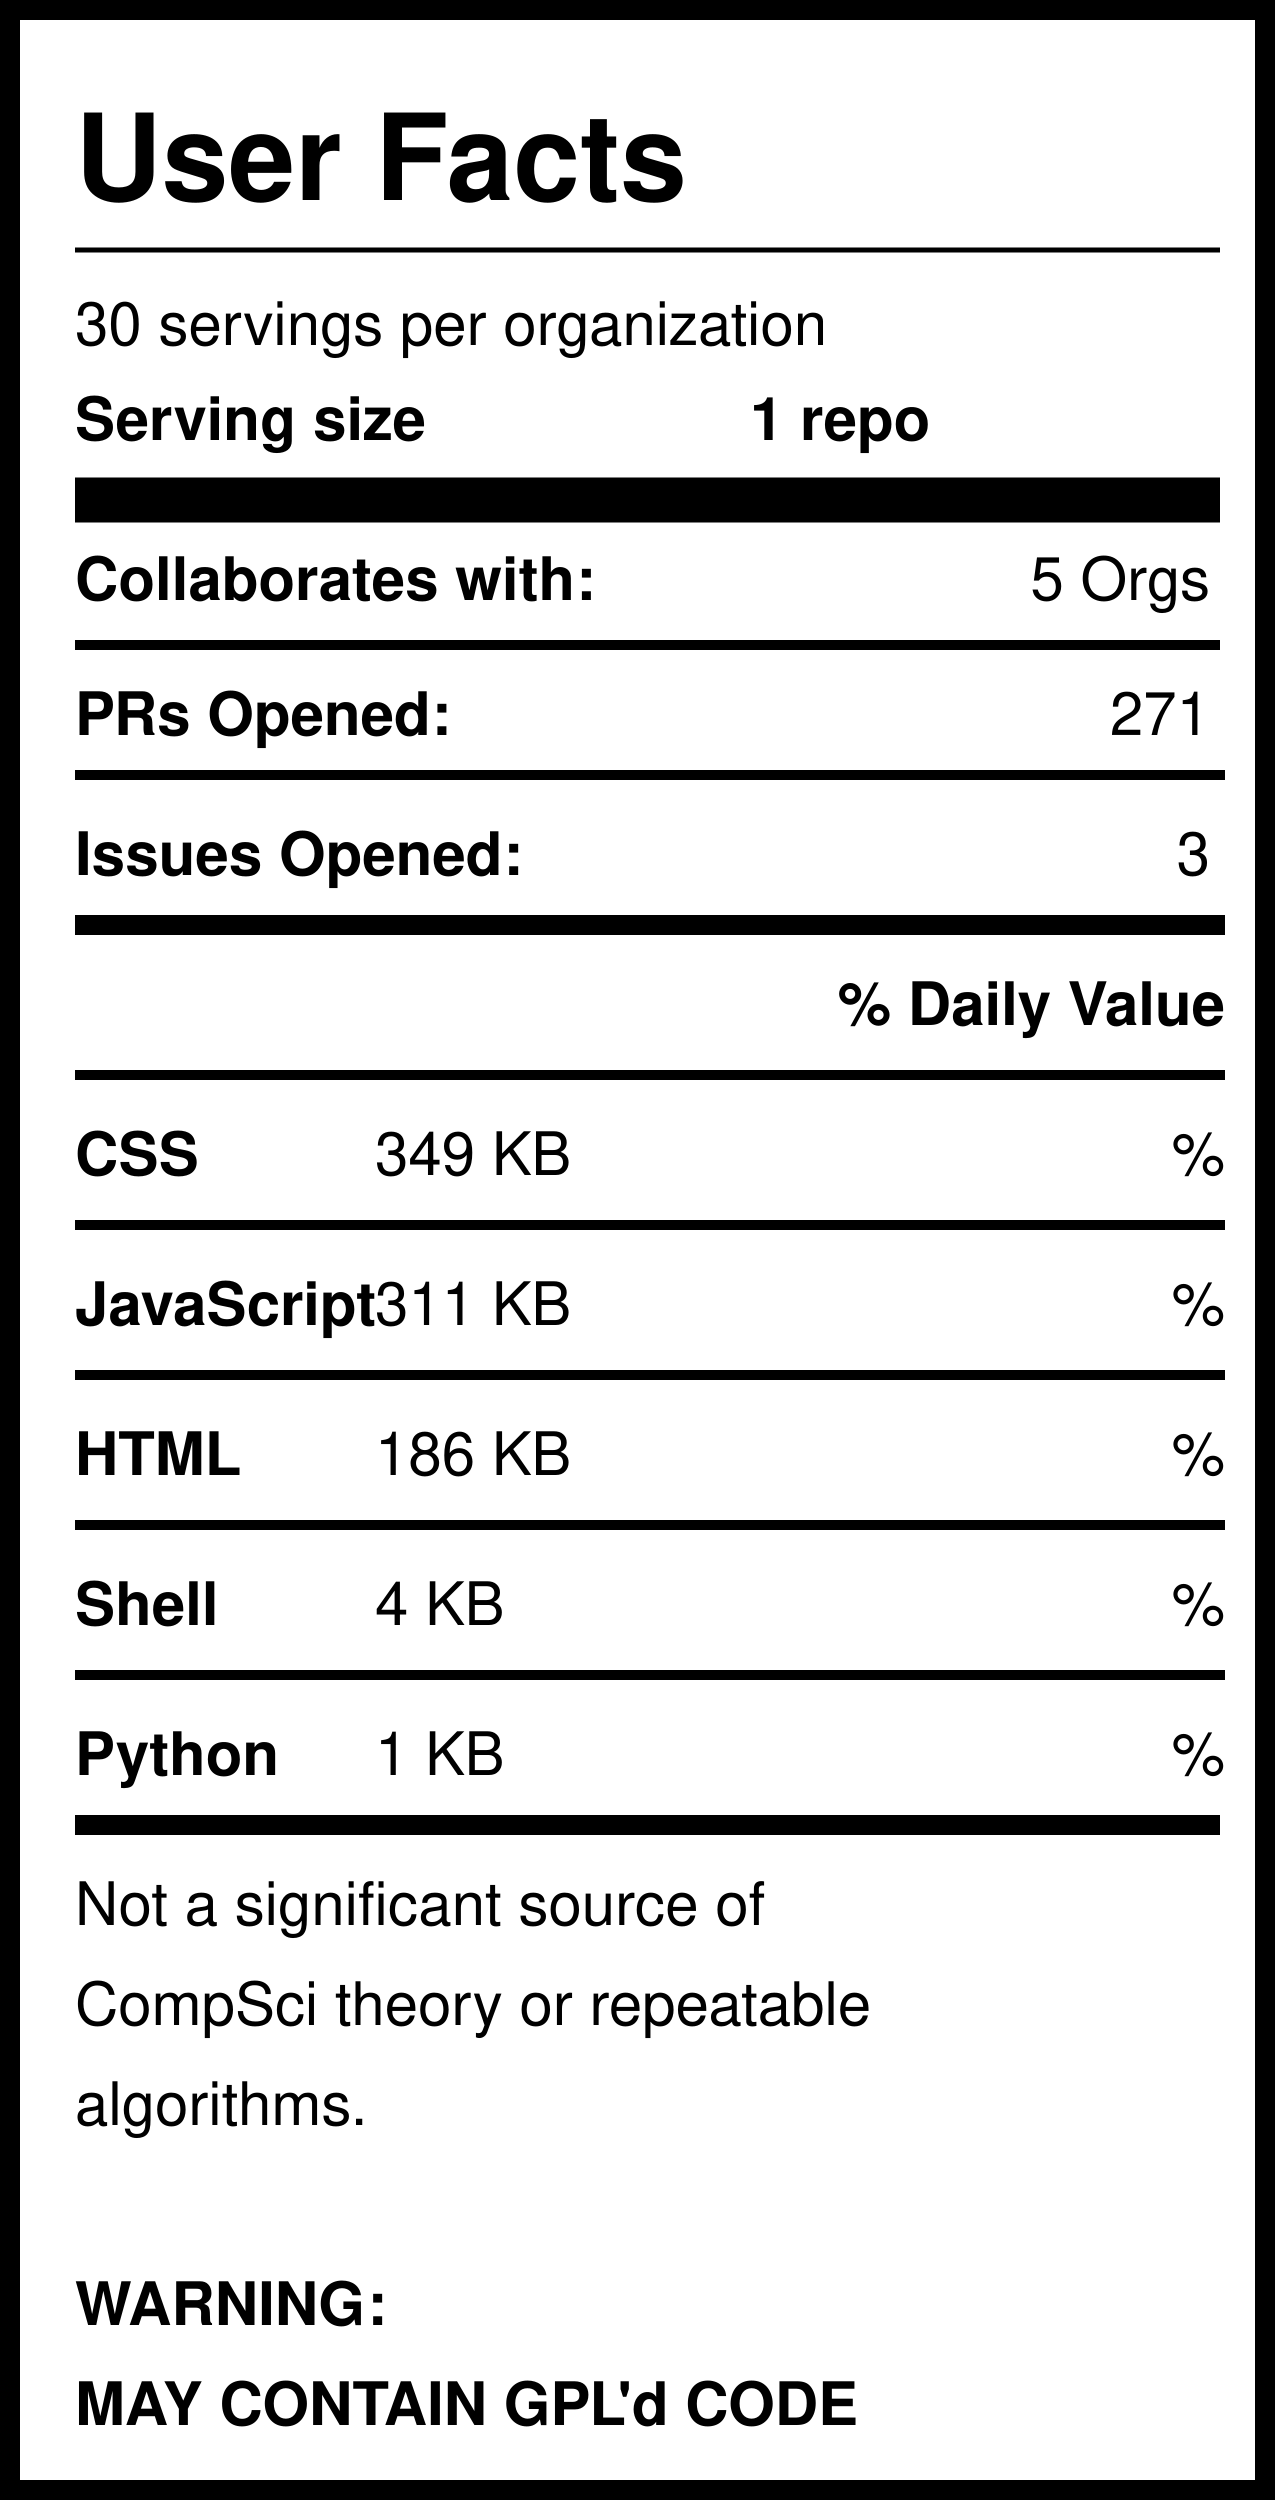
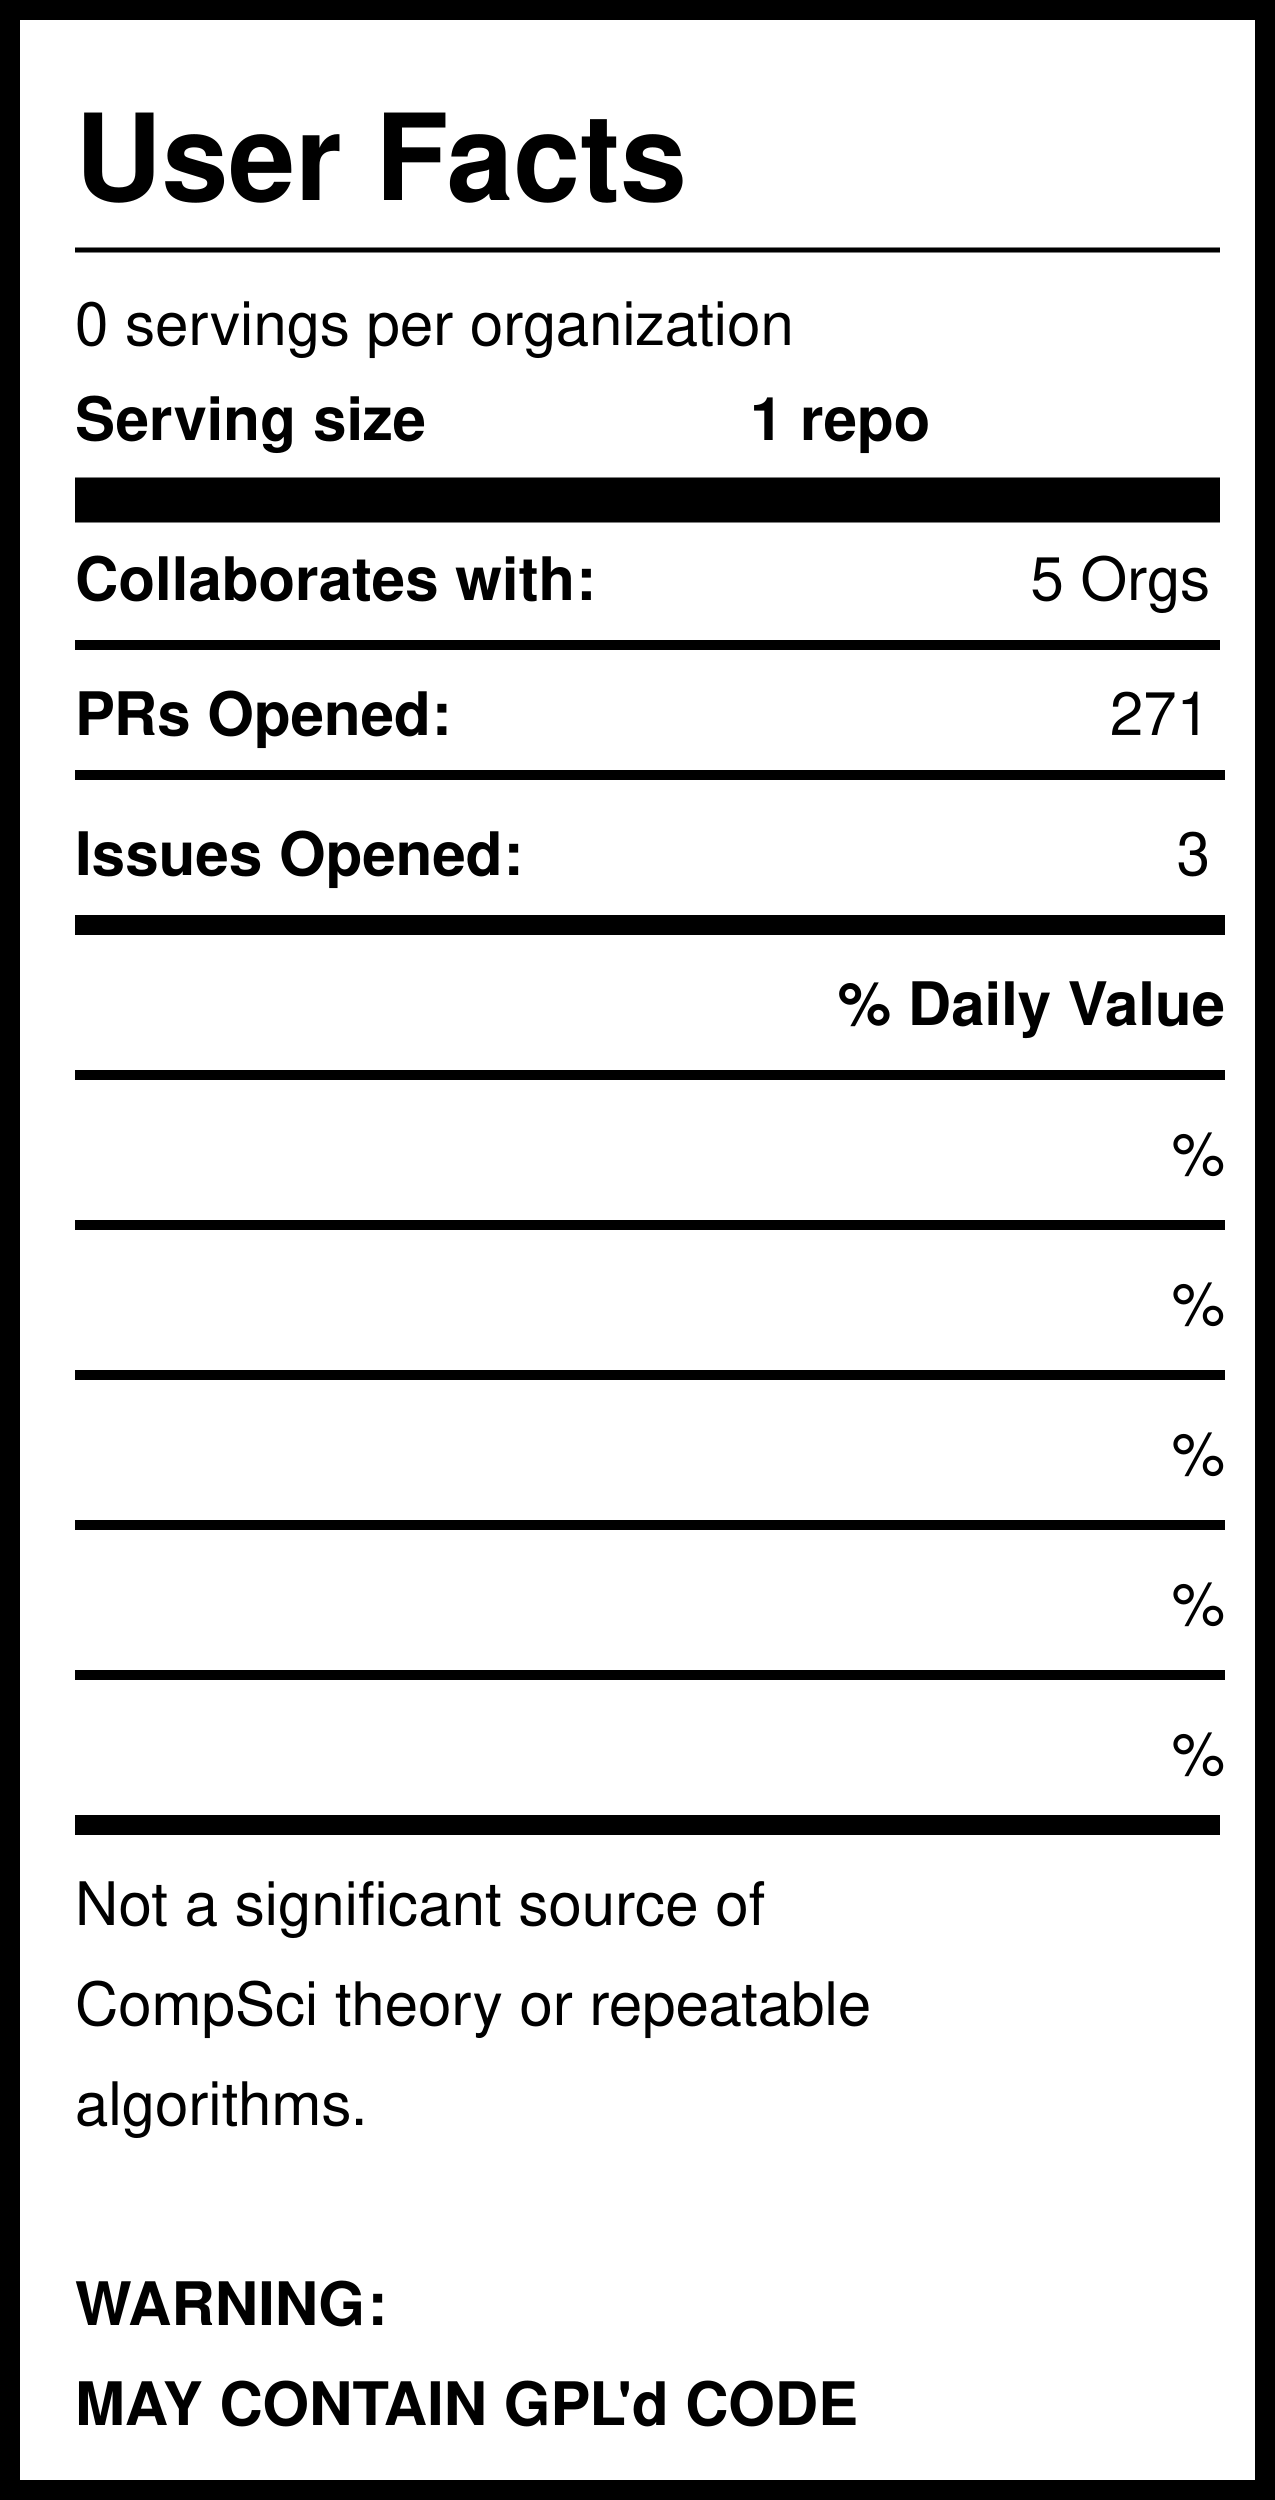
<svg xmlns="http://www.w3.org/2000/svg" version="1.1" width="255" height="500" style="background: white">
  <svg width="255" height="500">
    <rect width="255" height="500" style="fill:rgb(255,255,255);stroke-width:8;stroke:rgb(0,0,0)" />
    <text x="15" y="40" font-family="Helvetica" font-weight="bold" font-size="2em">User Facts</text>
    <line x1="15" y1="50" x2="244" y2="50" style="stroke:rgb(0,0,0);stroke-width:1" />
-     <text x="15" y="69" font-family="Helvetica" lengthAdjust="spacingAndGlyphs">30 servings per organization</text>
+     <text x="15" y="69" font-family="Helvetica" lengthAdjust="spacingAndGlyphs">0 servings per organization</text>
    <text x="15" y="88" font-family="Helvetica" font-weight="bold" lengthAdjust="spacingAndGlyphs">Serving size</text>
    <text x="150" y="88" font-family="Helvetica" font-weight="bold" lengthAdjust="spacingAndGlyphs">1 repo</text>
    <line x1="15" y1="100" x2="244" y2="100" style="stroke:rgb(0,0,0);stroke-width:9" />
    <text x="15" y="120" font-family="Helvetica" font-weight="bold" lengthAdjust="spacingAndGlyphs">Collaborates with:</text>
    <text x="242" y="120" font-family="Helvetica" text-anchor="end" lengthAdjust="spacingAndGlyphs">5 Orgs</text>
    <line x1="15" y1="129" x2="244" y2="129" style="stroke:rgb(0,0,0);stroke-width:2" />
    <text x="15" y="147" font-family="Helvetica" font-weight="bold" lengthAdjust="spacingAndGlyphs">PRs Opened:</text>
    <text x="242" y="147" font-family="Helvetica" text-anchor="end" lengthAdjust="spacingAndGlyphs">271</text>
    <text x="15" y="175" font-family="Helvetica" font-weight="bold" lengthAdjust="spacingAndGlyphs">Issues Opened:</text>
    <text x="242" y="175" font-family="Helvetica" lengthAdjust="spacingAndGlyphs" text-anchor="end">3</text>
    <line x1="15" y1="185" x2="245" y2="185" style="stroke:rgb(0,0,0);stroke-width:4" />
    <line x1="15" y1="155" x2="245" y2="155" style="stroke:rgb(0,0,0);stroke-width:2" />
    <text x="245" y="205" font-family="Helvetica" font-weight="bold" text-anchor="end" lengthAdjust="spacingAndGlyphs">% Daily Value</text>
    <line x1="15" y1="215" x2="245" y2="215" style="stroke:rgb(0,0,0);stroke-width:2" />
-     <text x="15" y="235" font-family="Helvetica" font-weight="bold" lengthAdjust="spacingAndGlyphs">CSS</text>
-     <text x="75" y="235" font-family="Helvetica" lengthAdjust="spacingAndGlyphs">349 KB</text>
+     <text x="15" y="235" font-family="Helvetica" font-weight="bold" lengthAdjust="spacingAndGlyphs" />
+     <text x="75" y="235" font-family="Helvetica" lengthAdjust="spacingAndGlyphs" />
    <text x="245" y="235" font-family="Helvetica" lengthAdjust="spacingAndGlyphs" text-anchor="end">%</text>
    <line x1="15" y1="245" x2="245" y2="245" style="stroke:rgb(0,0,0);stroke-width:2" />
-     <text x="15" y="265" font-family="Helvetica" font-weight="bold" lengthAdjust="spacingAndGlyphs">JavaScript</text>
-     <text x="75" y="265" font-family="Helvetica" lengthAdjust="spacingAndGlyphs">311 KB</text>
+     <text x="15" y="265" font-family="Helvetica" font-weight="bold" lengthAdjust="spacingAndGlyphs" />
+     <text x="75" y="265" font-family="Helvetica" lengthAdjust="spacingAndGlyphs" />
    <text x="245" y="265" font-family="Helvetica" lengthAdjust="spacingAndGlyphs" text-anchor="end">%</text>
    <line x1="15" y1="275" x2="245" y2="275" style="stroke:rgb(0,0,0);stroke-width:2" />
-     <text x="15" y="295" font-family="Helvetica" font-weight="bold" lengthAdjust="spacingAndGlyphs">HTML</text>
-     <text x="75" y="295" font-family="Helvetica" lengthAdjust="spacingAndGlyphs">186 KB</text>
+     <text x="15" y="295" font-family="Helvetica" font-weight="bold" lengthAdjust="spacingAndGlyphs" />
+     <text x="75" y="295" font-family="Helvetica" lengthAdjust="spacingAndGlyphs" />
    <text x="245" y="295" font-family="Helvetica" lengthAdjust="spacingAndGlyphs" text-anchor="end">%</text>
    <line x1="15" y1="305" x2="245" y2="305" style="stroke:rgb(0,0,0);stroke-width:2" />
-     <text x="15" y="325" font-family="Helvetica" font-weight="bold" lengthAdjust="spacingAndGlyphs">Shell</text>
-     <text x="75" y="325" font-family="Helvetica" lengthAdjust="spacingAndGlyphs">4 KB</text>
+     <text x="15" y="325" font-family="Helvetica" font-weight="bold" lengthAdjust="spacingAndGlyphs" />
+     <text x="75" y="325" font-family="Helvetica" lengthAdjust="spacingAndGlyphs" />
    <text x="245" y="325" font-family="Helvetica" lengthAdjust="spacingAndGlyphs" text-anchor="end">%</text>
    <line x1="15" y1="335" x2="245" y2="335" style="stroke:rgb(0,0,0);stroke-width:2" />
-     <text x="15" y="355" font-family="Helvetica" font-weight="bold" lengthAdjust="spacingAndGlyphs">Python</text>
-     <text x="75" y="355" font-family="Helvetica" lengthAdjust="spacingAndGlyphs">1 KB</text>
+     <text x="15" y="355" font-family="Helvetica" font-weight="bold" lengthAdjust="spacingAndGlyphs" />
+     <text x="75" y="355" font-family="Helvetica" lengthAdjust="spacingAndGlyphs" />
    <text x="245" y="355" font-family="Helvetica" lengthAdjust="spacingAndGlyphs" text-anchor="end">%</text>
    <line x1="15" y1="365" x2="244" y2="365" style="stroke:rgb(0,0,0);stroke-width:4" />
    <text id="Warning1" x="15" y="385" font-family="Helvetica" lengthAdjust="spacingAndGlyphs">Not a significant source of </text>
    <text id="Warning2" x="15" y="405" font-family="Helvetica" lengthAdjust="spacingAndGlyphs">CompSci theory or repeatable</text>
    <text id="Warning3" x="15" y="425" font-family="Helvetica" lengthAdjust="spacingAndGlyphs">algorithms. </text>
    <text id="GPL1" x="15" y="465" font-family="Helvetica" font-weight="bold" lengthAdjust="spacingAndGlyphs">WARNING:</text>
    <text id="GPL2" x="15" y="485" font-family="Helvetica" font-weight="bold" lengthAdjust="spacingAndGlyphs">MAY CONTAIN GPL'd CODE</text>
  </svg>
</svg>
